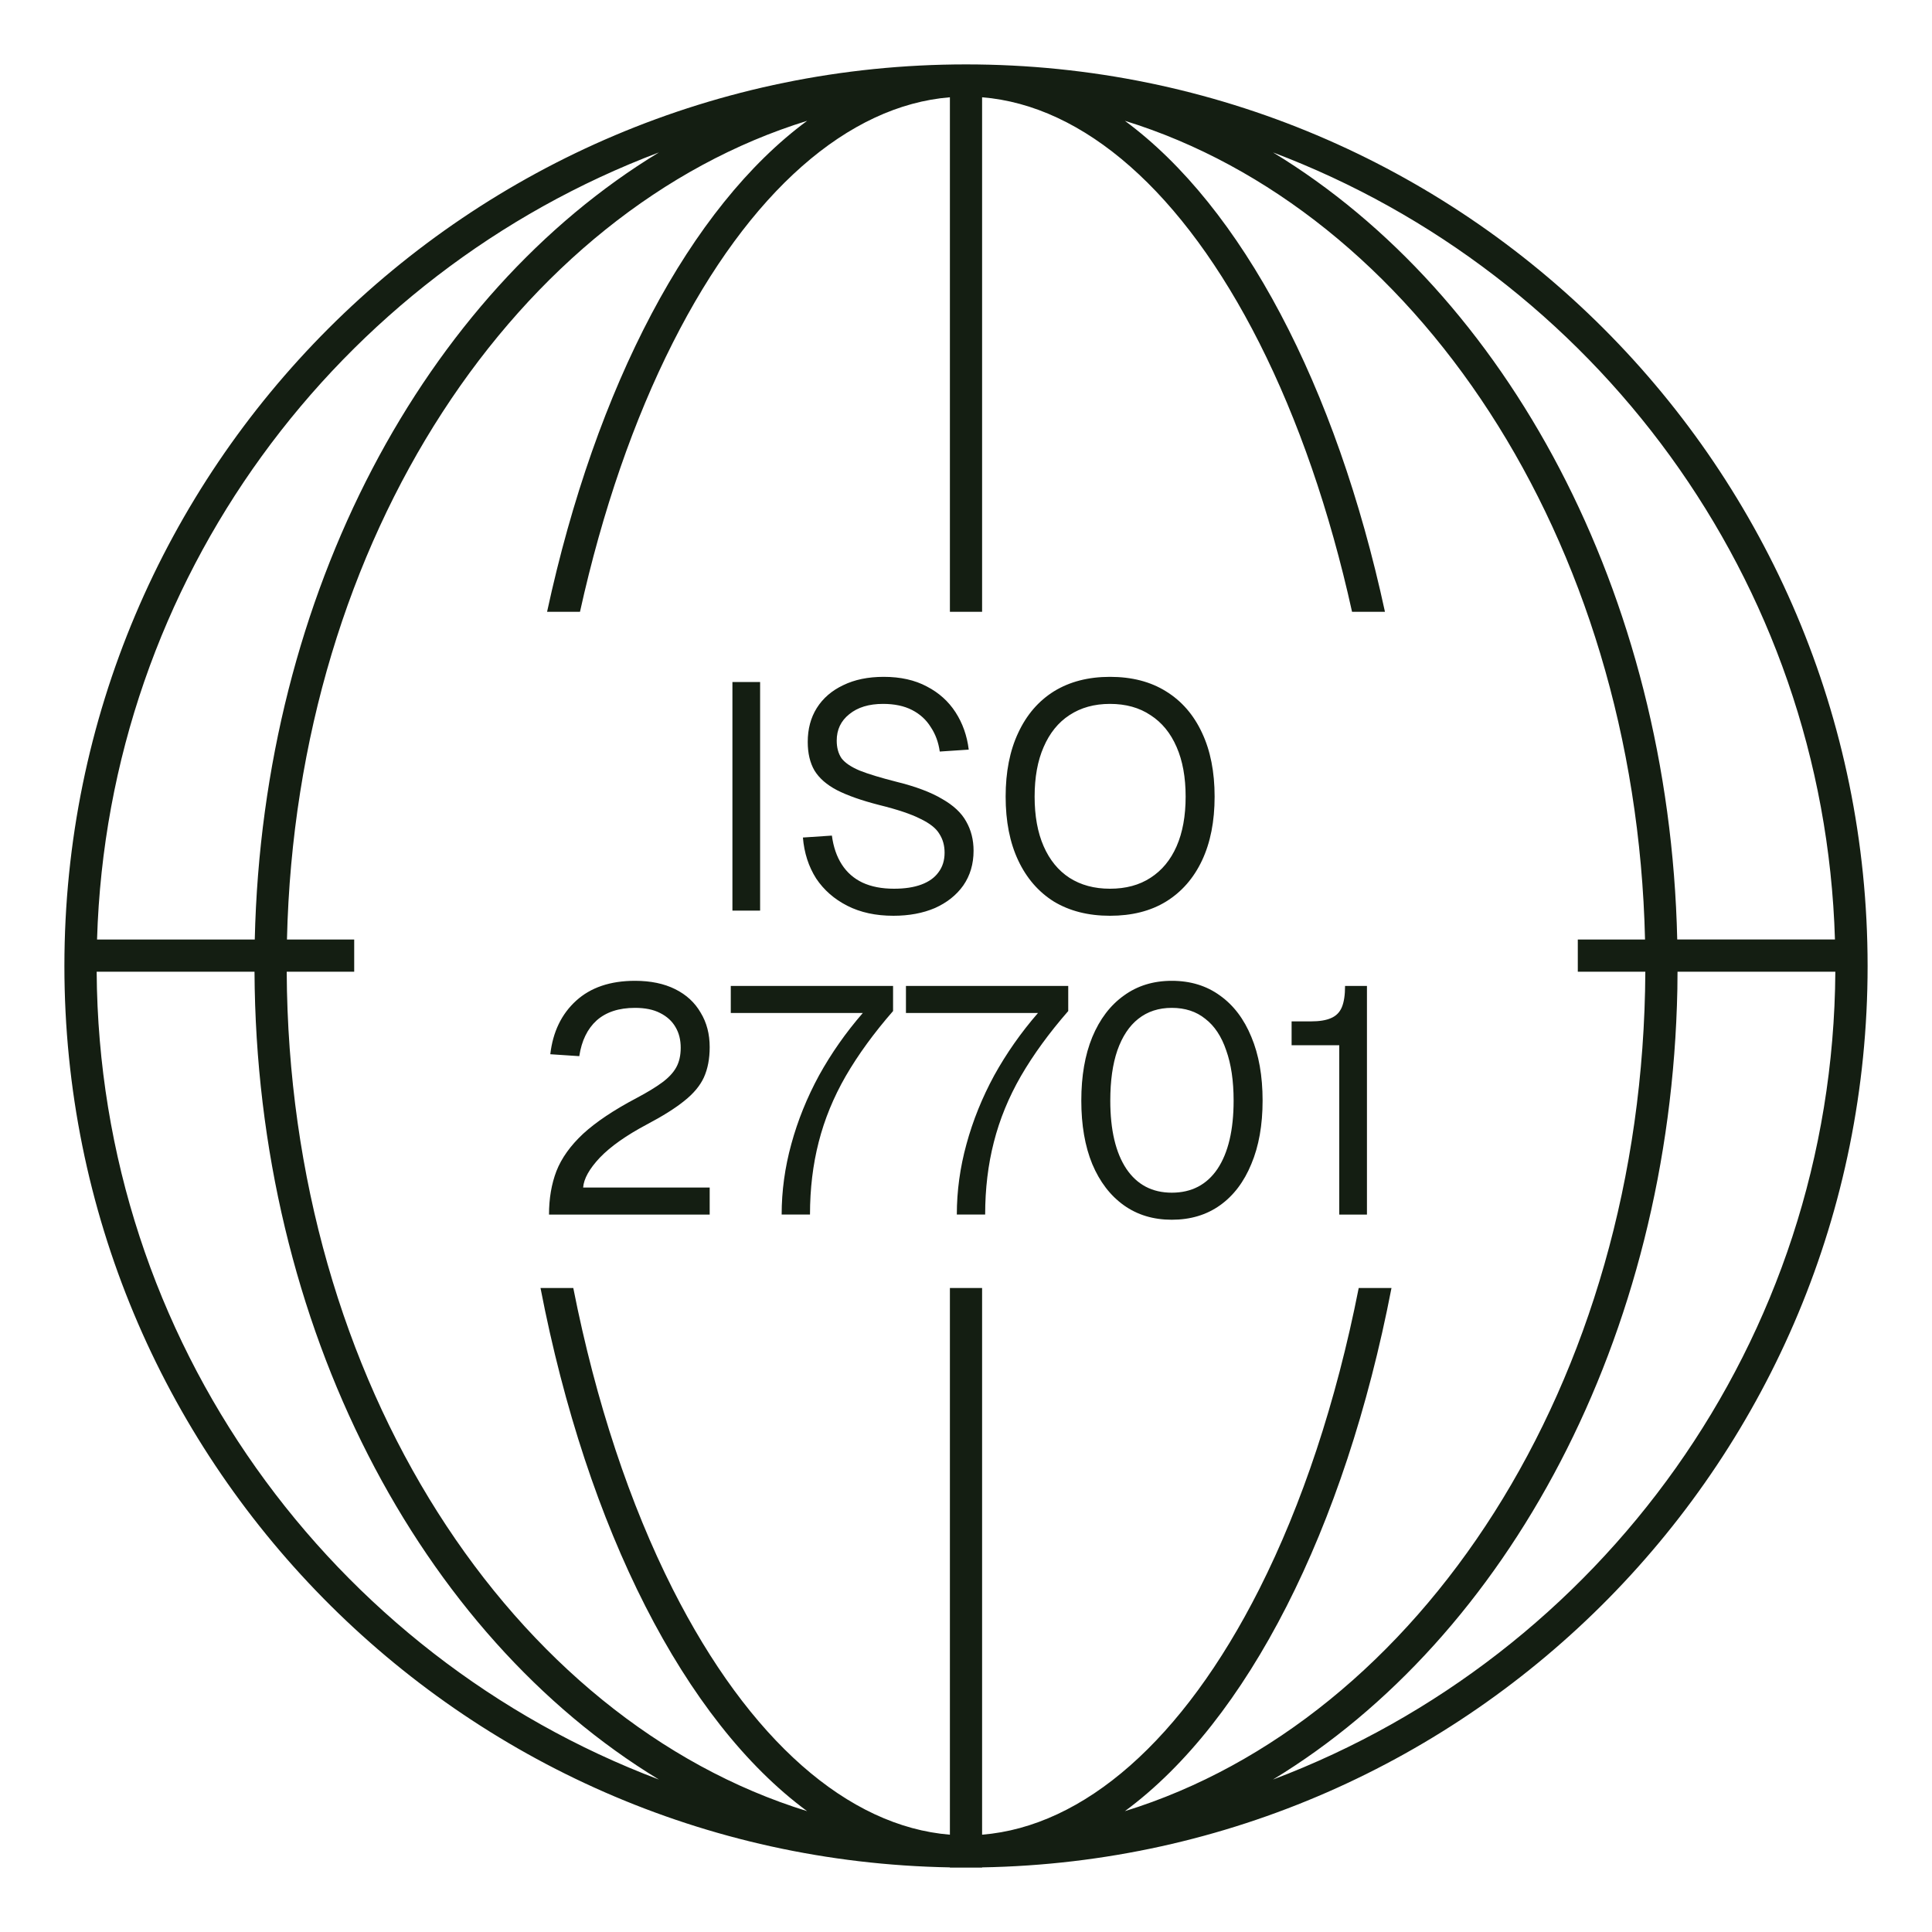
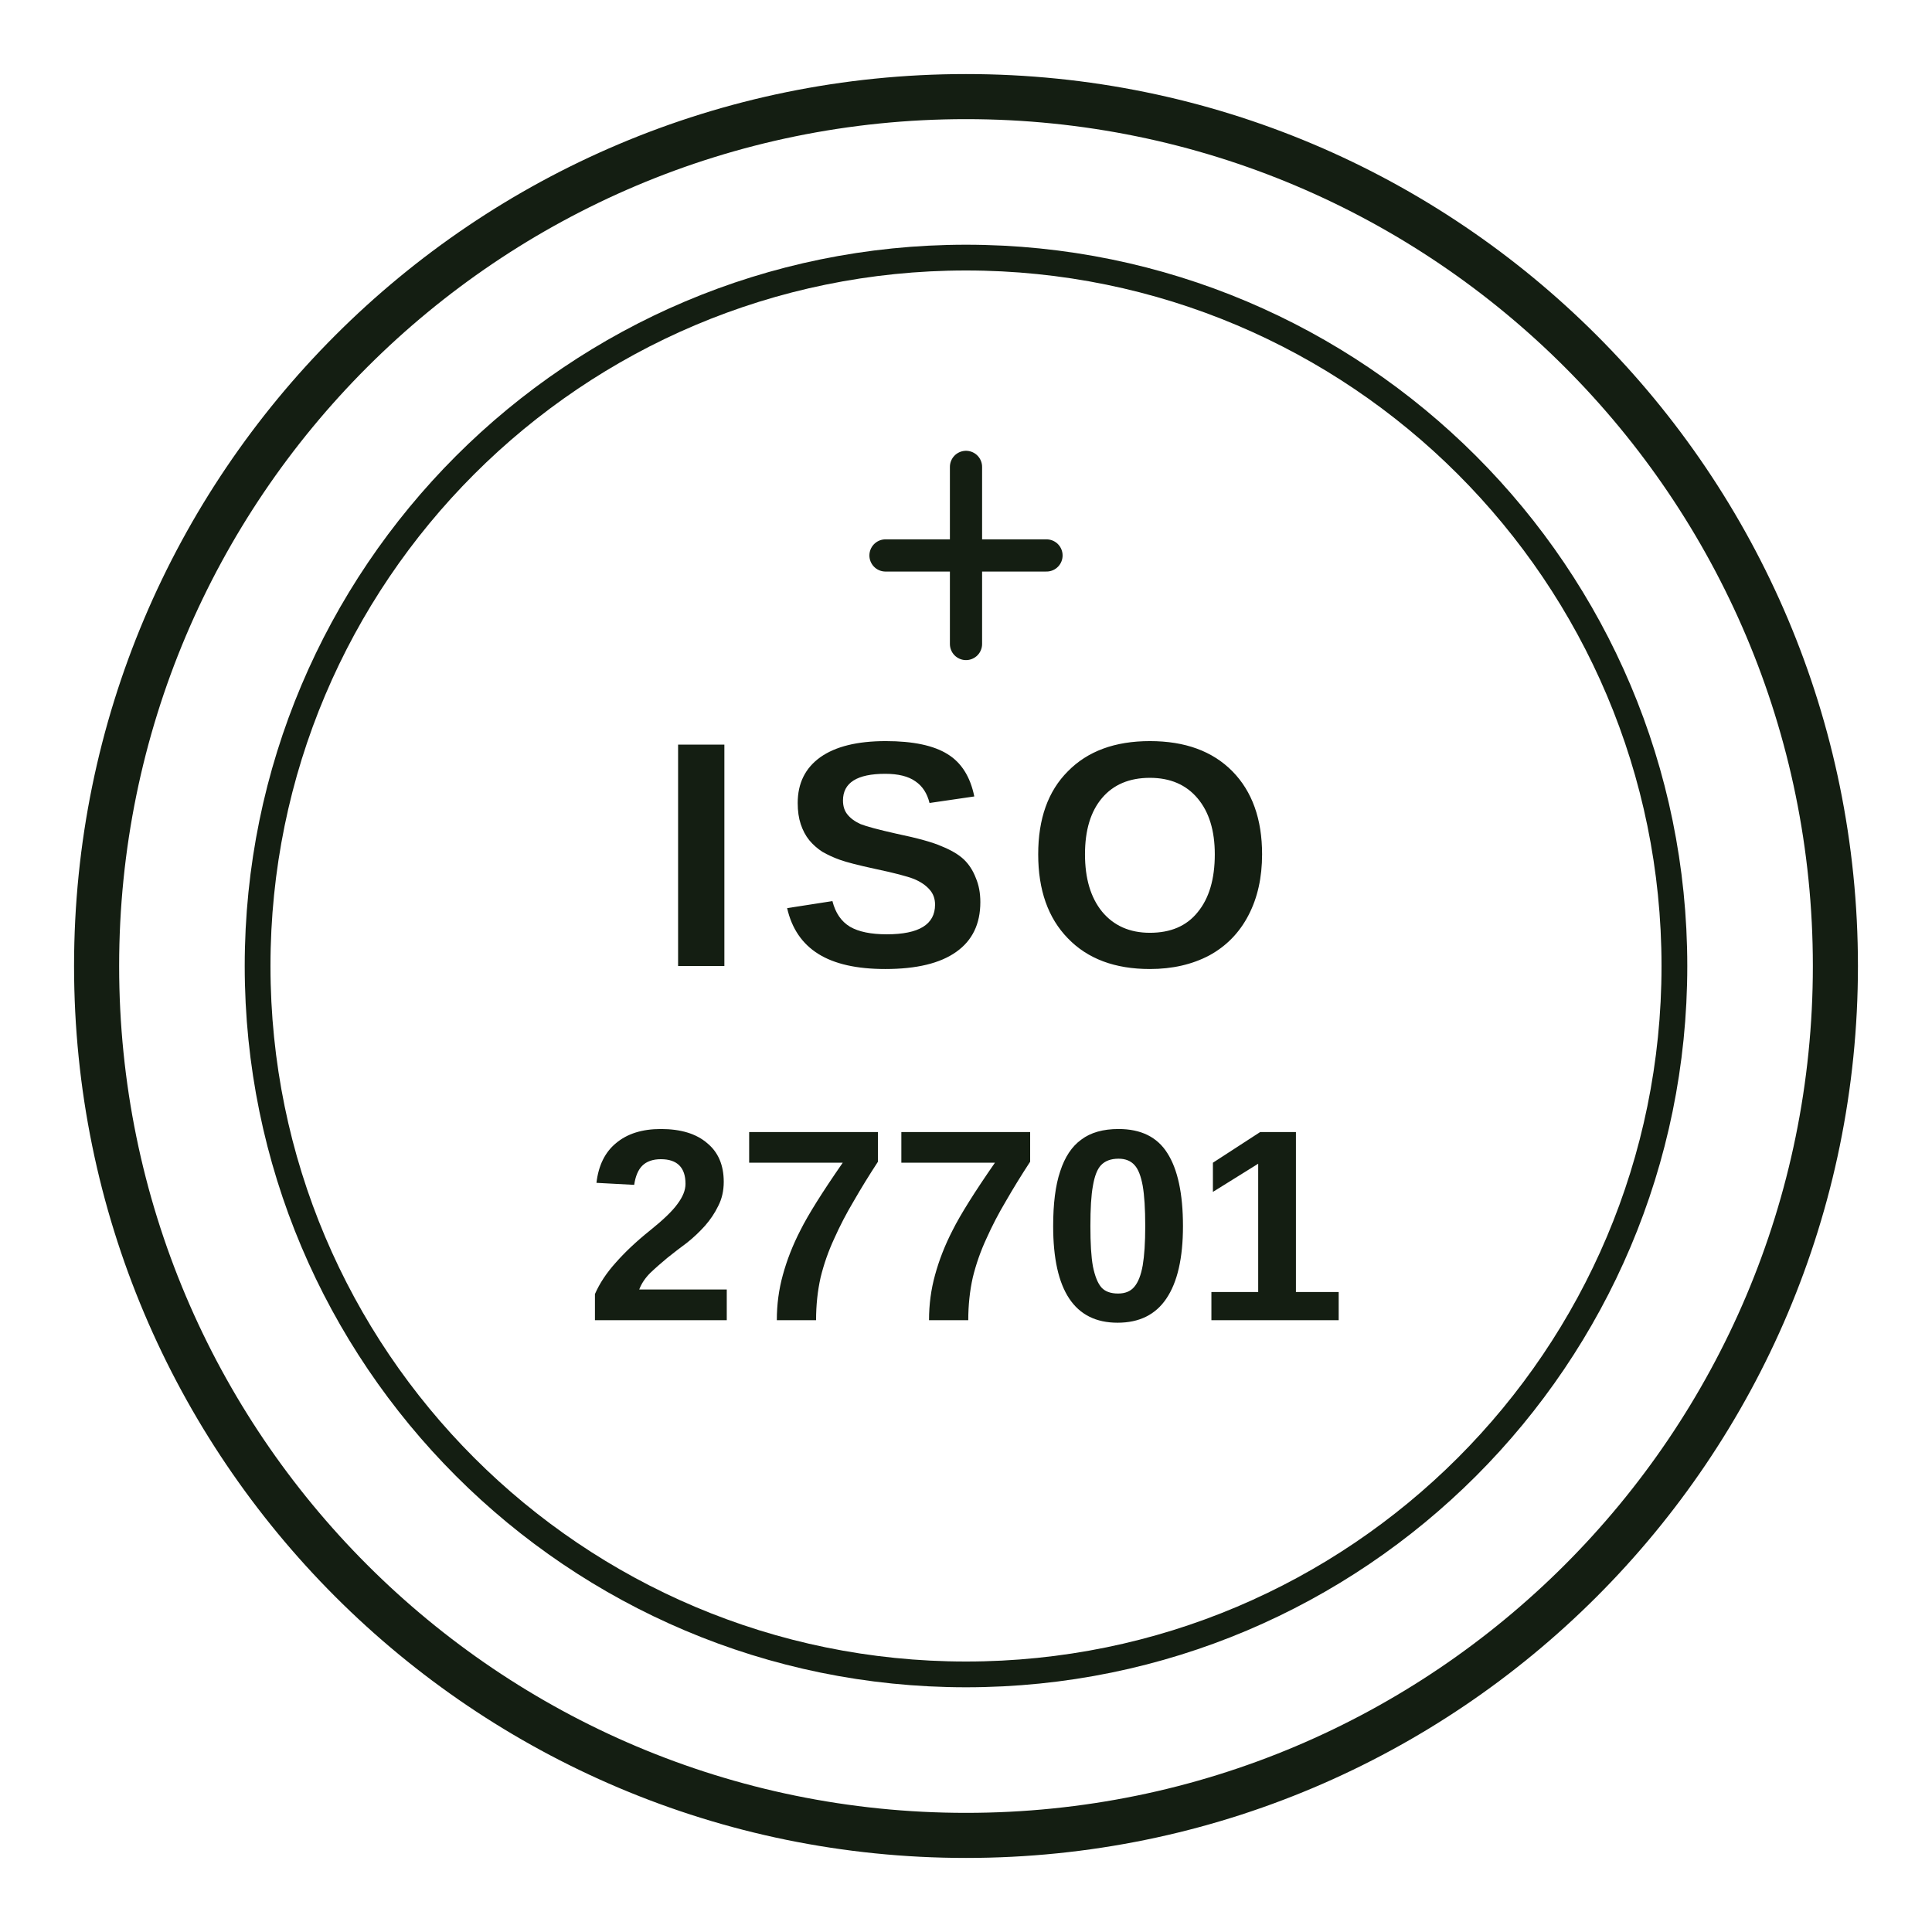
- <svg xmlns="http://www.w3.org/2000/svg" version="1.1" id="Layer_1" x="0px" y="0px" viewBox="0 0 60 60" enable-background="new 0 0 60 60" xml:space="preserve">
-   <path fill="#141E12" d="M30,2c15.464,0,28,12.536,28,28c0,15.297-12.267,27.726-27.5,27.993V58h-1v-0.007  C14.267,57.726,2,45.297,2,30C2,14.536,14.536,2,30,2z M30.5,19h-1V3.021c-3.155,0.256-6.231,2.922-8.609,7.631  C19.692,13.025,18.708,15.851,18.012,19h-1.022c1.518-7.024,4.444-12.571,8.077-15.248  C16.108,6.52,9.203,16.649,8.912,29.177H11v1H8.904c0.064,12.825,7.05,23.255,16.162,26.07  C21.263,53.444,18.235,47.496,16.786,40h1.018c0.702,3.551,1.763,6.727,3.087,9.348  c2.379,4.708,5.454,7.374,8.609,7.63V40h1v16.978c3.155-0.256,6.232-2.922,8.61-7.63  C40.434,46.727,41.495,43.551,42.196,40h1.018c-1.449,7.496-4.477,13.444-8.28,16.247  c9.112-2.815,16.099-13.246,16.163-26.07H49v-1h2.088C50.797,16.649,43.892,6.52,34.934,3.752  C38.566,6.429,41.493,11.976,43.011,19h-1.022c-0.696-3.149-1.68-5.975-2.878-8.348  C36.732,5.944,33.655,3.277,30.5,3.021V19z M3.002,30.177C3.076,41.655,10.311,51.432,20.465,55.266  C13.073,50.779,7.958,41.239,7.904,30.177H3.002z M52.092,30.723  c-0.216,10.83-5.289,20.131-12.56,24.543C49.687,51.432,56.924,41.656,56.998,30.177h-4.901  L52.092,30.723z M20.465,4.733C10.502,8.495,3.349,17.979,3.014,29.177h4.898  C8.158,18.39,13.217,9.132,20.465,4.733z M39.535,4.734c7.247,4.399,12.307,13.656,12.553,24.442  h4.898C56.651,17.979,49.498,8.496,39.535,4.734z" />
-   <path fill="#141E12" d="M17.05,37.72c0-0.5,0.077-0.95,0.23-1.35c0.16-0.407,0.437-0.793,0.83-1.16  c0.4-0.367,0.953-0.737,1.66-1.11c0.327-0.173,0.59-0.333,0.79-0.48  c0.2-0.147,0.347-0.303,0.44-0.47c0.093-0.167,0.14-0.37,0.14-0.61  c0-0.247-0.053-0.46-0.16-0.64c-0.107-0.187-0.267-0.333-0.48-0.44  c-0.207-0.107-0.467-0.16-0.78-0.16c-0.5,0-0.897,0.13-1.19,0.39  C18.244,31.949,18.063,32.319,17.99,32.8l-0.9-0.06c0.08-0.693,0.347-1.247,0.8-1.66  c0.453-0.413,1.063-0.62,1.83-0.62c0.487,0,0.903,0.087,1.25,0.26  c0.347,0.173,0.61,0.417,0.79,0.73c0.187,0.307,0.28,0.663,0.28,1.07  c0,0.36-0.06,0.673-0.18,0.94c-0.12,0.26-0.323,0.503-0.61,0.73  c-0.28,0.227-0.667,0.47-1.16,0.73c-0.64,0.34-1.127,0.683-1.46,1.03  c-0.327,0.347-0.5,0.657-0.52,0.93h3.93v0.84H17.05z M24.275,37.72  c0-0.733,0.1-1.463,0.3-2.19c0.2-0.733,0.487-1.443,0.86-2.13  c0.38-0.687,0.833-1.333,1.36-1.94h-4.1v-0.84H27.735V31.399  c-0.593,0.68-1.083,1.353-1.47,2.02c-0.38,0.66-0.66,1.343-0.84,2.05  c-0.18,0.7-0.27,1.45-0.27,2.25H24.275z M29.715,37.72c0-0.733,0.1-1.463,0.3-2.19  c0.2-0.733,0.487-1.443,0.86-2.13c0.38-0.687,0.833-1.333,1.36-1.94h-4.1v-0.84h5.04  V31.399c-0.593,0.68-1.083,1.353-1.47,2.02c-0.38,0.66-0.66,1.343-0.84,2.05  c-0.18,0.7-0.27,1.45-0.27,2.25H29.715z M36.391,37.88  c-0.573,0-1.07-0.15-1.49-0.45c-0.42-0.3-0.747-0.727-0.98-1.28  c-0.227-0.553-0.34-1.21-0.34-1.97c0-0.76,0.113-1.417,0.34-1.97  c0.233-0.56,0.56-0.99,0.98-1.29c0.42-0.307,0.917-0.46,1.49-0.46  c0.58,0,1.08,0.153,1.5,0.46c0.42,0.3,0.743,0.727,0.97,1.28  c0.233,0.553,0.35,1.213,0.35,1.98c0,0.76-0.117,1.417-0.35,1.97  c-0.227,0.553-0.55,0.98-0.97,1.28C37.471,37.73,36.971,37.88,36.391,37.88z M36.391,37.04  c0.613,0,1.087-0.247,1.42-0.74c0.333-0.5,0.5-1.207,0.5-2.12c0-0.613-0.077-1.133-0.23-1.56  c-0.147-0.433-0.363-0.76-0.65-0.98c-0.28-0.227-0.627-0.34-1.04-0.34  c-0.407,0-0.753,0.113-1.04,0.34c-0.28,0.22-0.497,0.547-0.65,0.98  c-0.147,0.427-0.22,0.947-0.22,1.56c0,0.913,0.167,1.62,0.5,2.12  C35.314,36.793,35.784,37.04,36.391,37.04z M41.592,37.72v-5.26h-1.48v-0.74h0.6  c0.26,0,0.467-0.033,0.62-0.1c0.16-0.067,0.273-0.18,0.34-0.34c0.067-0.16,0.1-0.38,0.1-0.66h0.68  v7.1H41.592z" />
-   <path fill="#141E12" d="M22.746,28.28v-7.1h0.86v7.1H22.746z M27.745,28.44  c-0.547,0-1.023-0.103-1.43-0.31c-0.407-0.207-0.73-0.49-0.97-0.85  c-0.233-0.367-0.37-0.79-0.41-1.27l0.9-0.06c0.047,0.353,0.15,0.653,0.31,0.9  c0.16,0.247,0.373,0.433,0.64,0.56c0.273,0.127,0.6,0.19,0.98,0.19  c0.333,0,0.617-0.043,0.85-0.13c0.233-0.087,0.41-0.213,0.53-0.38  c0.127-0.167,0.19-0.37,0.19-0.61c0-0.22-0.053-0.413-0.16-0.58  c-0.1-0.173-0.297-0.33-0.59-0.47c-0.287-0.147-0.713-0.29-1.28-0.43  c-0.547-0.14-0.983-0.293-1.31-0.46c-0.32-0.167-0.553-0.37-0.7-0.61  c-0.14-0.24-0.21-0.537-0.21-0.89c0-0.4,0.093-0.75,0.28-1.05  c0.193-0.307,0.467-0.543,0.82-0.71c0.353-0.173,0.773-0.26,1.26-0.26c0.52,0,0.967,0.1,1.34,0.3  c0.373,0.193,0.67,0.46,0.89,0.8c0.22,0.34,0.357,0.727,0.41,1.16L29.185,23.34  c-0.04-0.287-0.133-0.54-0.28-0.76c-0.14-0.227-0.333-0.403-0.58-0.53  c-0.247-0.127-0.547-0.19-0.9-0.19c-0.44,0-0.79,0.107-1.05,0.32  c-0.26,0.207-0.39,0.48-0.39,0.82c0,0.22,0.05,0.403,0.15,0.55  c0.107,0.14,0.293,0.267,0.56,0.38c0.267,0.107,0.65,0.223,1.15,0.35  c0.593,0.147,1.063,0.323,1.41,0.53c0.353,0.2,0.603,0.433,0.75,0.7  c0.153,0.267,0.23,0.57,0.23,0.91c0,0.413-0.107,0.773-0.32,1.08c-0.213,0.3-0.507,0.533-0.88,0.7  C28.661,28.36,28.231,28.44,27.745,28.44z M34.471,28.44c-0.673,0-1.253-0.147-1.74-0.44  c-0.48-0.3-0.85-0.727-1.11-1.28c-0.26-0.553-0.39-1.213-0.39-1.98  c0-0.767,0.13-1.427,0.39-1.98c0.26-0.56,0.63-0.99,1.11-1.29  c0.487-0.3,1.067-0.45,1.74-0.45c0.68,0,1.26,0.15,1.74,0.45  c0.487,0.3,0.86,0.73,1.12,1.29c0.26,0.553,0.39,1.213,0.39,1.98  c0,0.767-0.13,1.427-0.39,1.98c-0.26,0.553-0.633,0.98-1.12,1.28  C35.731,28.294,35.151,28.44,34.471,28.44z M34.471,27.6c0.493,0,0.913-0.113,1.26-0.34  c0.353-0.227,0.623-0.553,0.81-0.98c0.187-0.427,0.28-0.94,0.28-1.54  c0-0.6-0.093-1.113-0.28-1.54c-0.187-0.433-0.457-0.763-0.81-0.99  c-0.347-0.233-0.767-0.35-1.26-0.35c-0.487,0-0.907,0.117-1.26,0.35  c-0.347,0.227-0.613,0.557-0.8,0.99c-0.187,0.427-0.28,0.94-0.28,1.54  c0,0.6,0.093,1.113,0.28,1.54c0.187,0.427,0.453,0.753,0.8,0.98  C33.565,27.487,33.985,27.6,34.471,27.6z" />
+ <svg xmlns="http://www.w3.org/2000/svg" viewBox="0 0 60 60" role="img" aria-labelledby="title">
+   <circle cx="30" cy="30" r="27" fill="none" stroke="#141E12" stroke-width="1.4" />
+   <circle cx="30" cy="30" r="22" fill="none" stroke="#141E12" stroke-width="0.8" />
+   <path d="M30 14.5v5.5M27.5 17.25h5" fill="none" stroke="#141E12" stroke-width="1" stroke-linecap="round" />
+   <text x="30" y="30" text-anchor="middle" fill="#141E12" font-family="Arial, Helvetica, sans-serif" font-size="10" font-weight="700" letter-spacing="1">ISO</text>
+   <text x="30" y="41" text-anchor="middle" fill="#141E12" font-family="Arial, Helvetica, sans-serif" font-size="8.5" font-weight="600">27701</text>
</svg>
